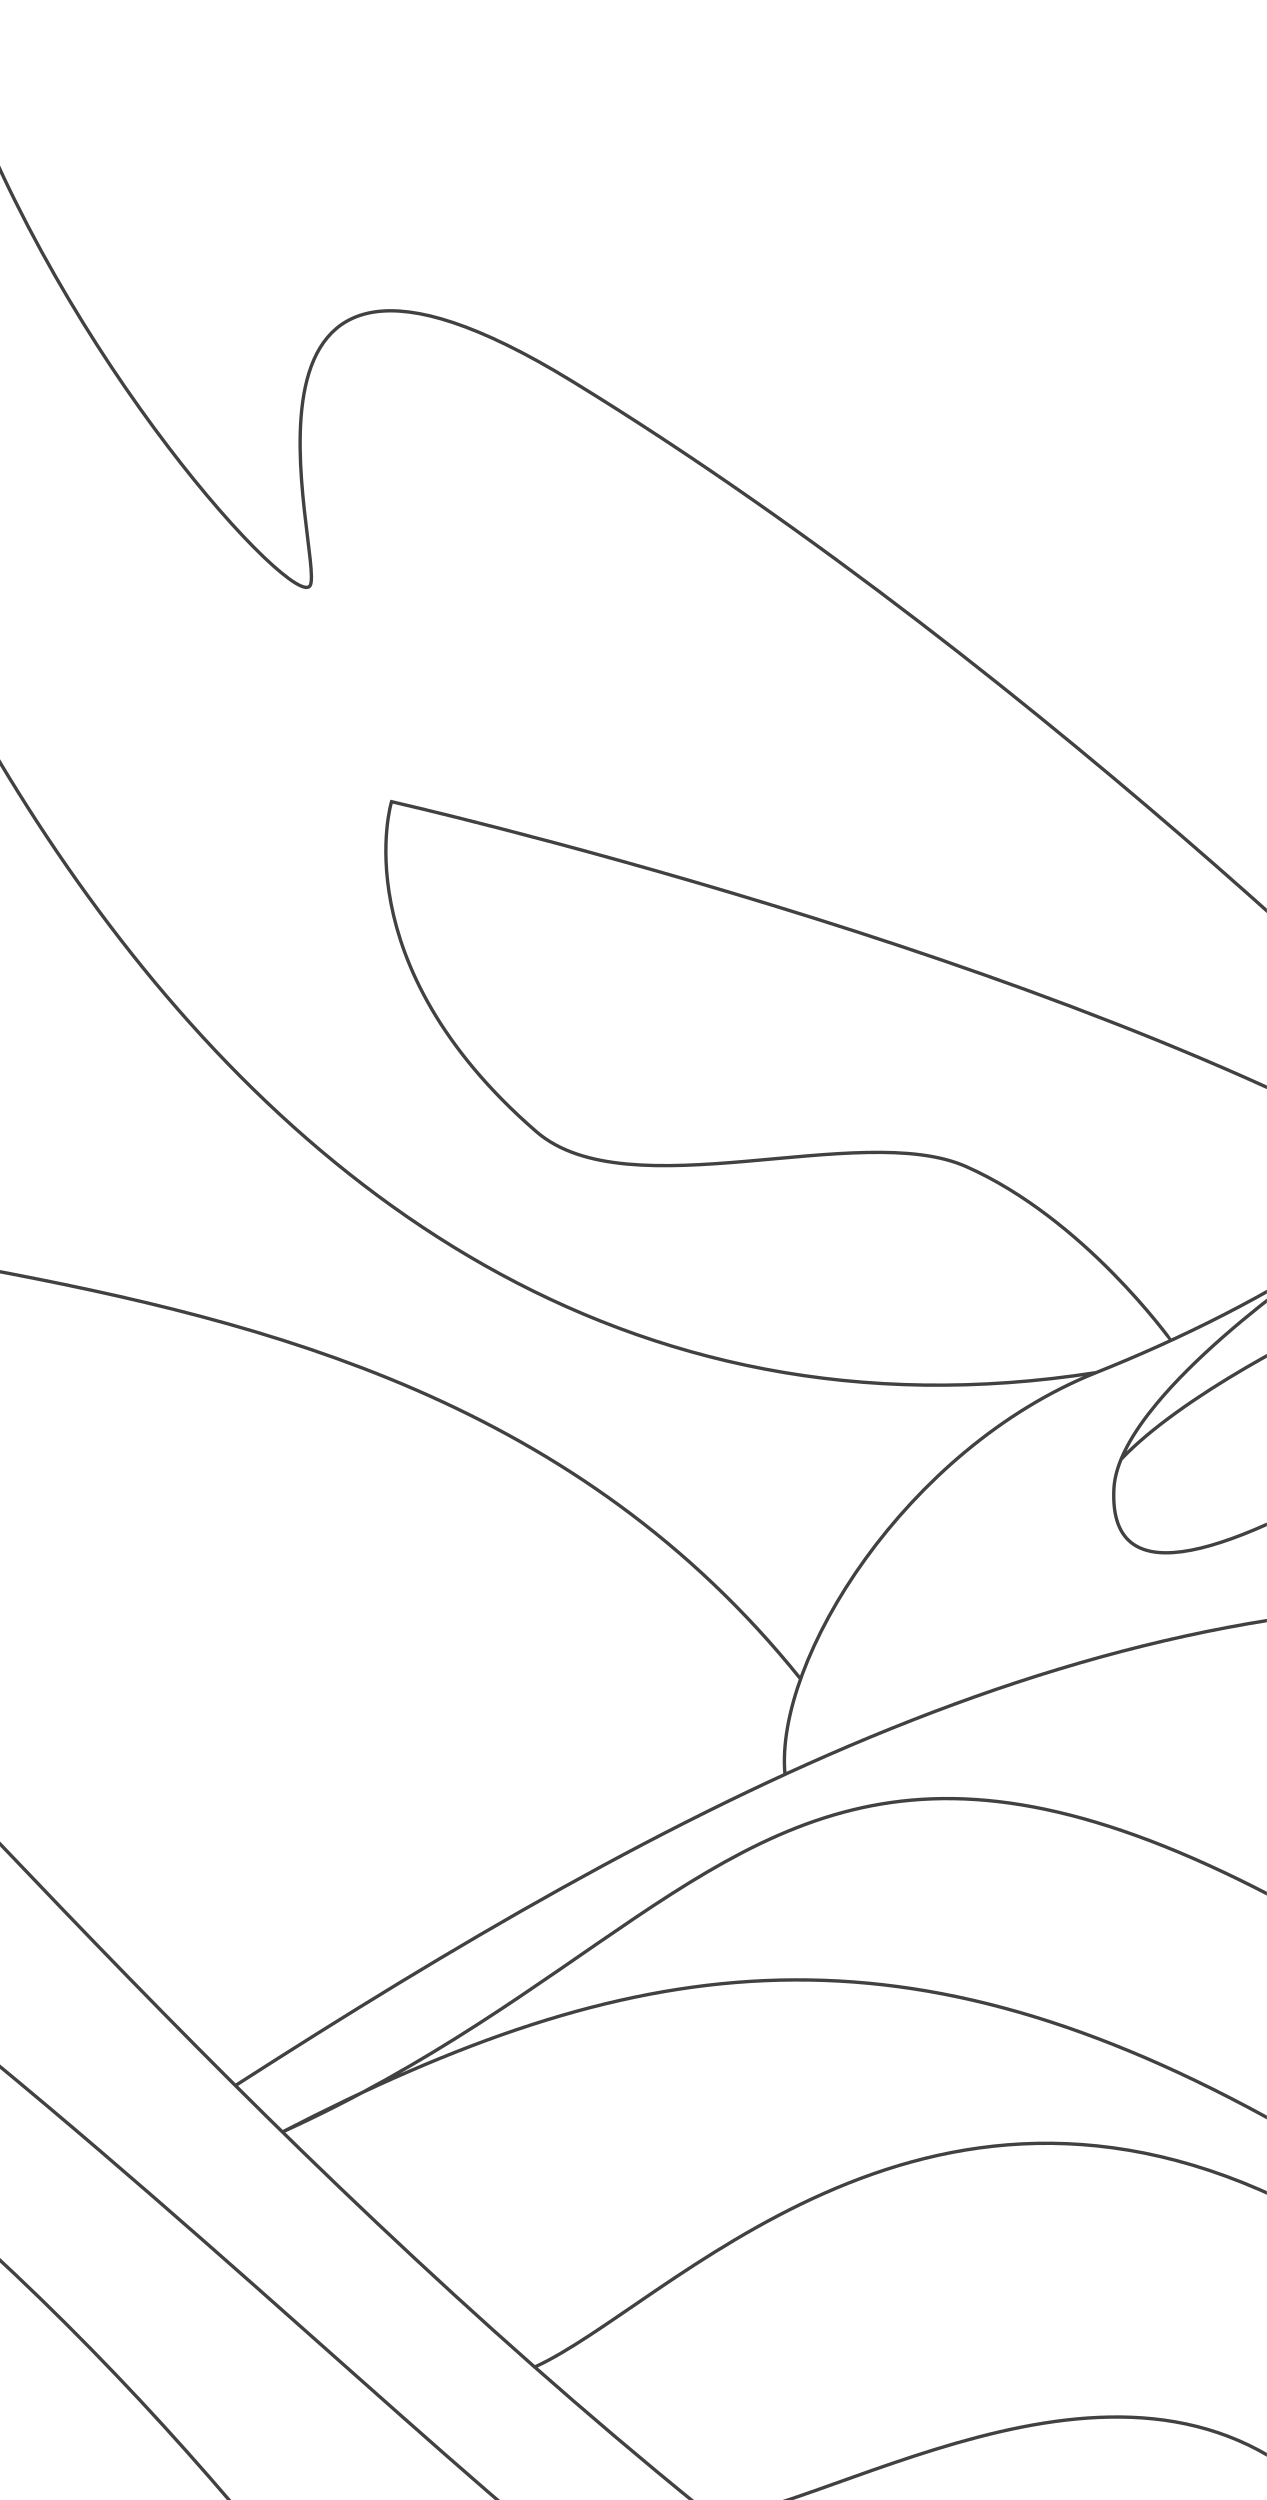
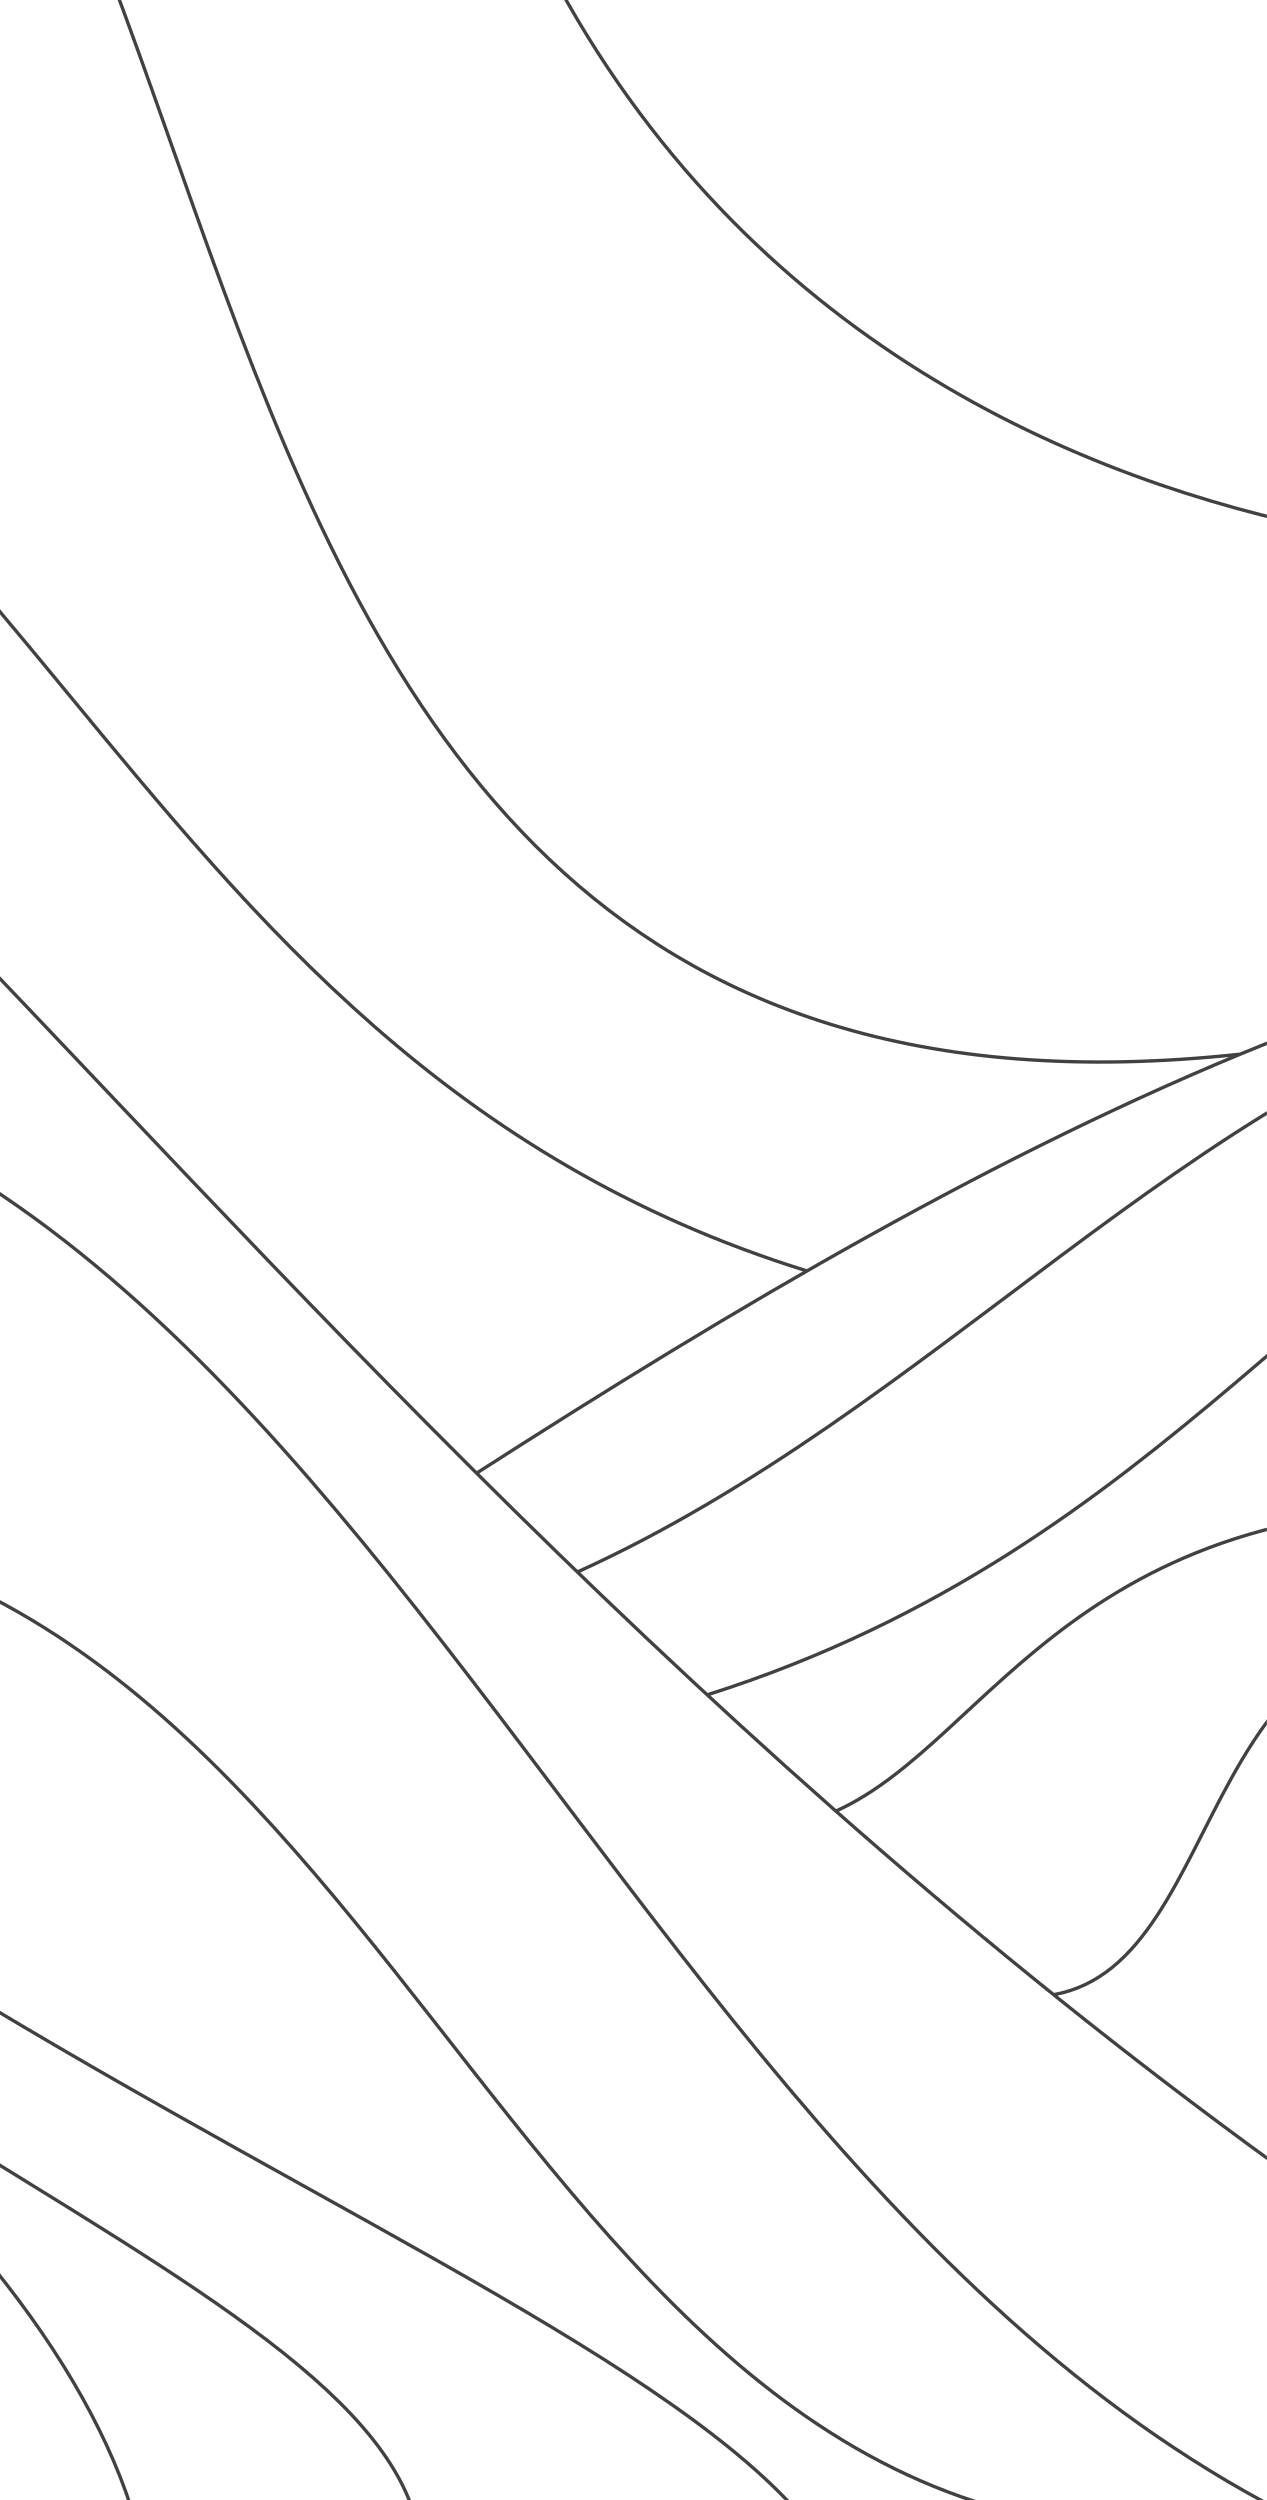
<svg xmlns="http://www.w3.org/2000/svg" fill-rule="evenodd" stroke-miterlimit="10" clip-rule="evenodd" viewBox="0 0 375 740">
  <g>
    <path fill="none" d="M0 0h375v740H0z" />
    <clipPath id="a">
      <path d="M0 0h375v740H0z" />
    </clipPath>
    <g clip-path="url(#a)">
-       <path fill="none" stroke="#414042" d="M-215.746 298.833c89.628 104.105 321.013 34.174 452.725 198.131m400.324 260.453c-401.331-351.453-377.435-206.316-553.649-126.378m769.423 411.268c-458.663-454.187-562.529-518.347-769.423-411.268m733.194.043l-2.698-2.098c-88.165-70.508-211.688-142.815-349.288-153.321-137.6-10.506-266.75 59.213-395.094 141.611m334.151-230.031c-15.212 5.879-54.565 26.239-72.081 44.717m76.098-70.41s-43.342 27.187-65.509 53.866c-7.311 8.799-12.319 17.543-12.709 25.238-3.321 65.606 149.638-57.119 206.738-92.368M-12.452 19.895c30.923 86.786 99.959 161.314 104.275 153.404 4.314-7.911-33.972-128.747 77.47-60.486 142.306 87.167 274.015 221.088 274.015 221.088M-77.547 19.895c5.852 72.168 120.124 430.324 401.992 386.401m101.895-58.237c-113.048-65.866-310.442-110.758-310.442-110.758s-14.695 47.788 42.835 97.647c27.231 23.602 95.782-3.558 127.236 10.357 34.945 15.46 60.566 51.439 60.643 51.464m-188.097 303.759c38.765-17.742 114.136-103.201 224.697-47.528m-171.211 92.892c44.707-8.115 133.543-66.29 188.691 3.417m-717.678-222.009c239.273-11.6 436.734 265.031 479.522 347.092m37.958-91.612c-104.716-74.268-310.39-309.629-517.48-346.57m88.315-86.897c137.543 40.122 304.781 357.669 651.968 534.852m-190.941-358.944c-3.132-33.911 35.843-96.439 92.089-118.925 24.702-9.875 51.289-22.864 74.99-39.065" />
+       <path fill="none" stroke="#414042" d="M-197.488 40.206C10.117 95.8 27.97 310.769 238.879 376.201M947.932 506.3C466.07 84.323 382.472 369.346 170.9 465.323m784.092 175.313C404.291 95.312 486.296 413.975 209.33 501.679m828.832-49.109l-3.24-2.518c-105.85-84.657-254.163-171.473-419.374-184.087-165.21-12.614-320.276 71.095-474.373 170.027M40.381 800.485c26.189-70.48-71.012-204.717-274.06-291.619m485.566 293.837c39.808-109.579-302.71-167.471-503.283-411.97m372.22 386.66c36.545-91.782-192.006-136.129-328.493-301.838m69.319-652.553c254.507 8.697 122.823 530.341 505.487 489.03M124.698-120.887c58.663 308.522 361.949 285.729 362.125 285.786M247.73 535.952c46.544-21.303 70.918-97.072 202.163-89.501M311.948 590.418c53.677-9.742 40.704-124.803 136.543-107.704m-564.113-31.869c237.146-17.843 255.688 311.228 473.097 297.889m154.126 29.2c-304.848-11.56-361.739-421.088-610.383-465.441m-118.368-198.23c165.141 48.172 365.939 429.438 782.793 642.173" />
    </g>
  </g>
</svg>
